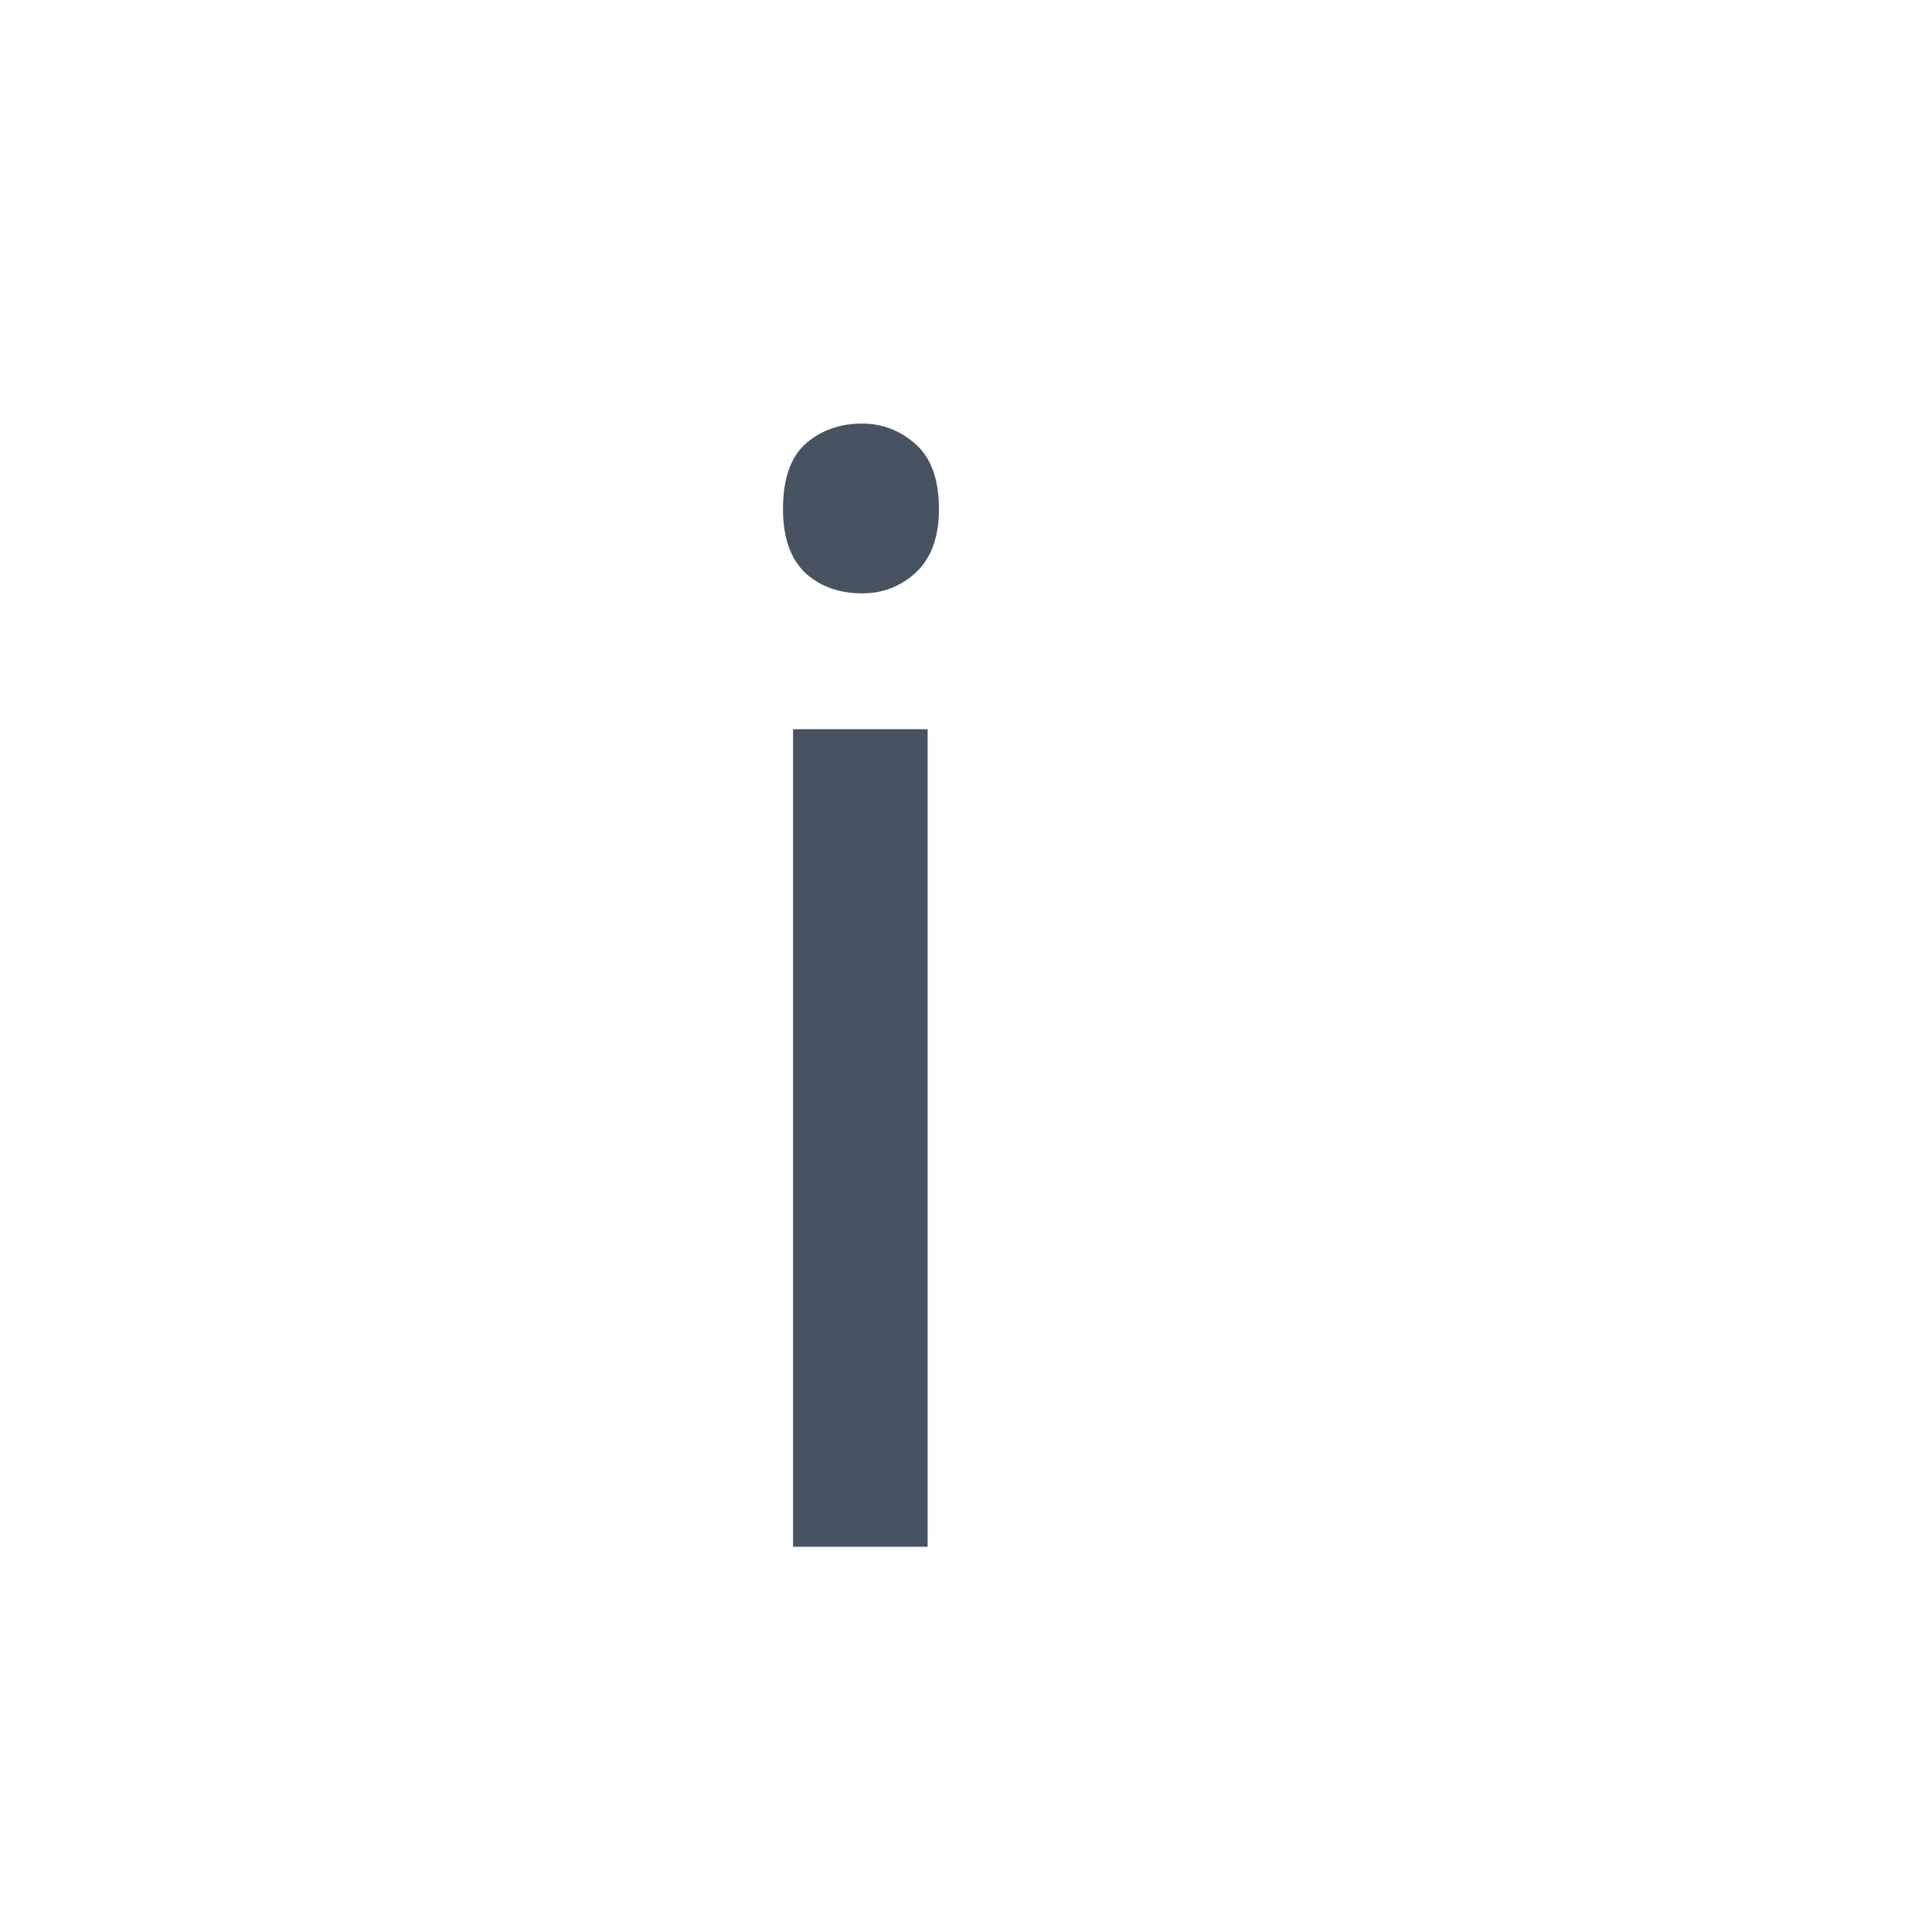
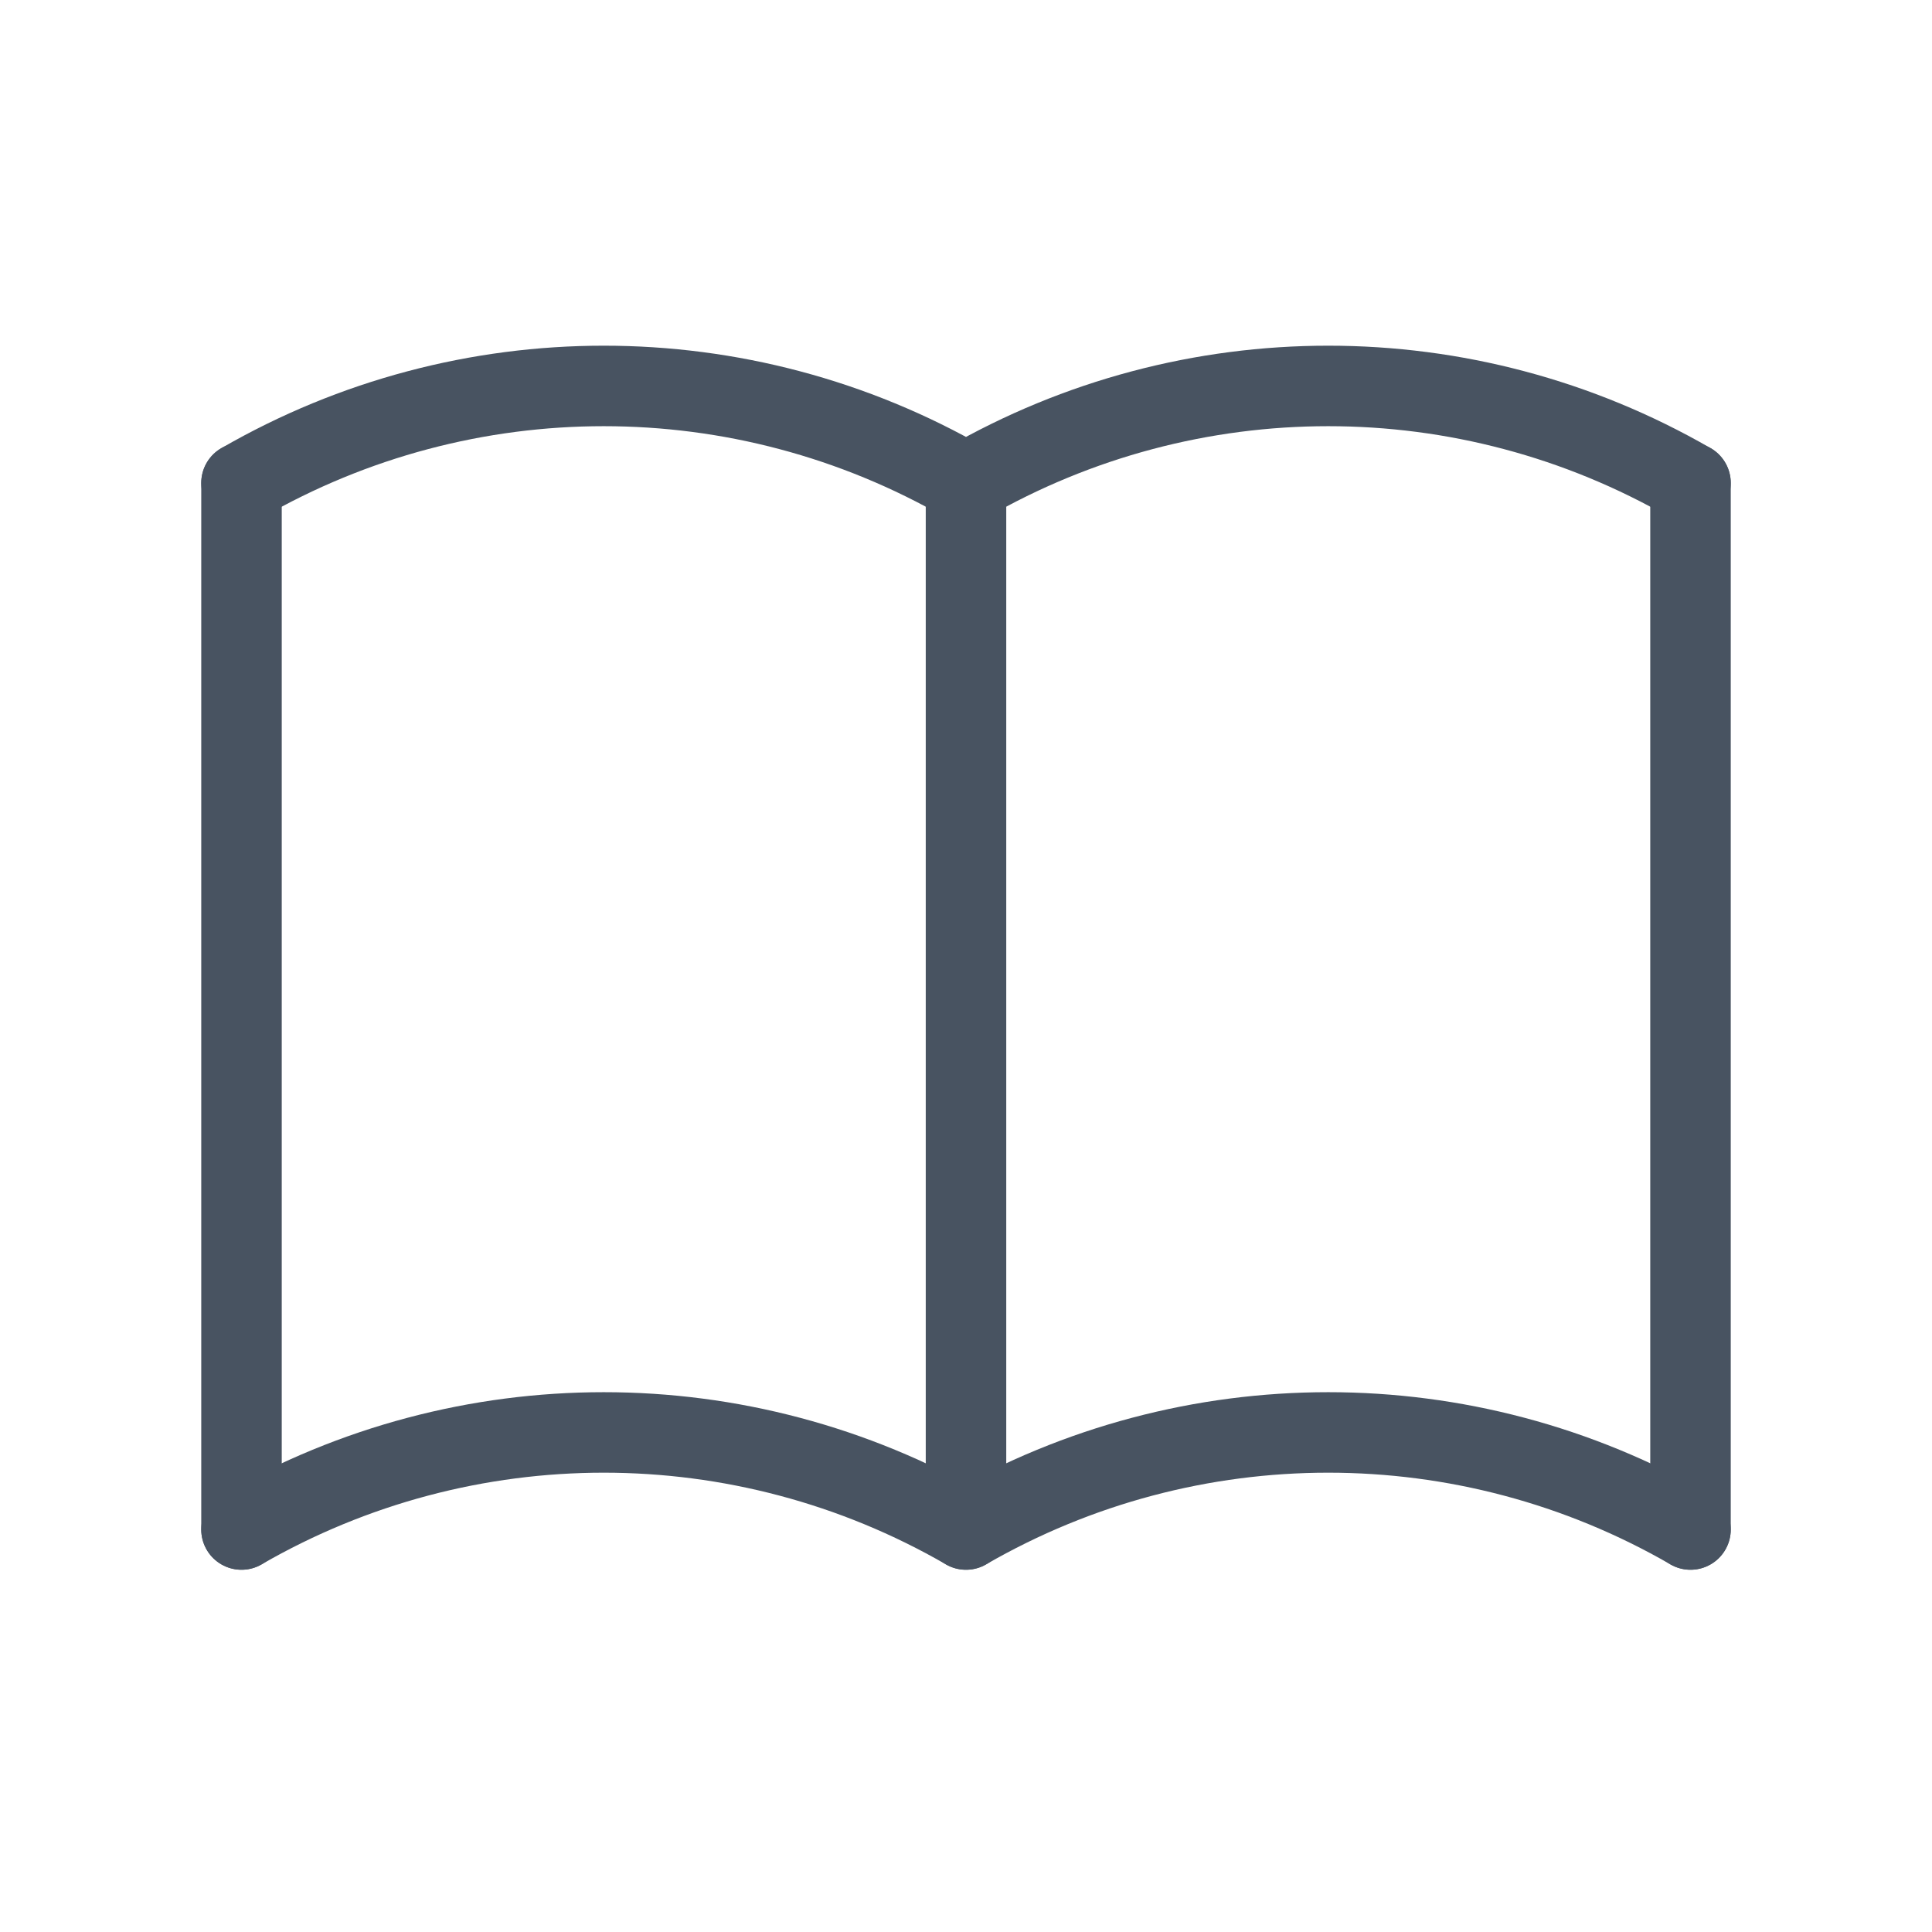
- <svg xmlns="http://www.w3.org/2000/svg" class="icon icon-tabler icon-tabler-x" width="24" height="24" viewBox="0 0 24 24" stroke-width="1" stroke="#485361" fill="none" stroke-linecap="round" stroke-linejoin="round" id="svg2" version="1.1">
-   <defs id="defs12" />
-   <text xml:space="preserve" style="font-style:normal;font-variant:normal;font-weight:normal;font-stretch:normal;font-size:18.933px;line-height:125%;font-family:'Mary Jane Antique';-inkscape-font-specification:'Mary Jane Antique';letter-spacing:0px;word-spacing:0px;fill:#485361;fill-opacity:1;stroke:none;stroke-width:1px;stroke-linecap:butt;stroke-linejoin:miter;stroke-opacity:1" x="8.241" y="19.214" id="text4144">
-     <tspan id="tspan4146" x="8.241" y="19.214">i</tspan>
-   </text>
+ <svg xmlns="http://www.w3.org/2000/svg" class="icon icon-tabler icon-tabler-book" width="24" height="24" viewBox="0 0 24 24" stroke-width="1" stroke="#485361" fill="none" stroke-linecap="round" stroke-linejoin="round">
+   <path stroke="none" d="M0 0h24v24H0z" fill="none" />
+   <path d="M3 19a9 9 0 0 1 9 0a9 9 0 0 1 9 0" />
+   <path d="M3 6a9 9 0 0 1 9 0a9 9 0 0 1 9 0" />
+   <line x1="3" y1="6" x2="3" y2="19" />
+   <line x1="12" y1="6" x2="12" y2="19" />
+   <line x1="21" y1="6" x2="21" y2="19" />
</svg>
